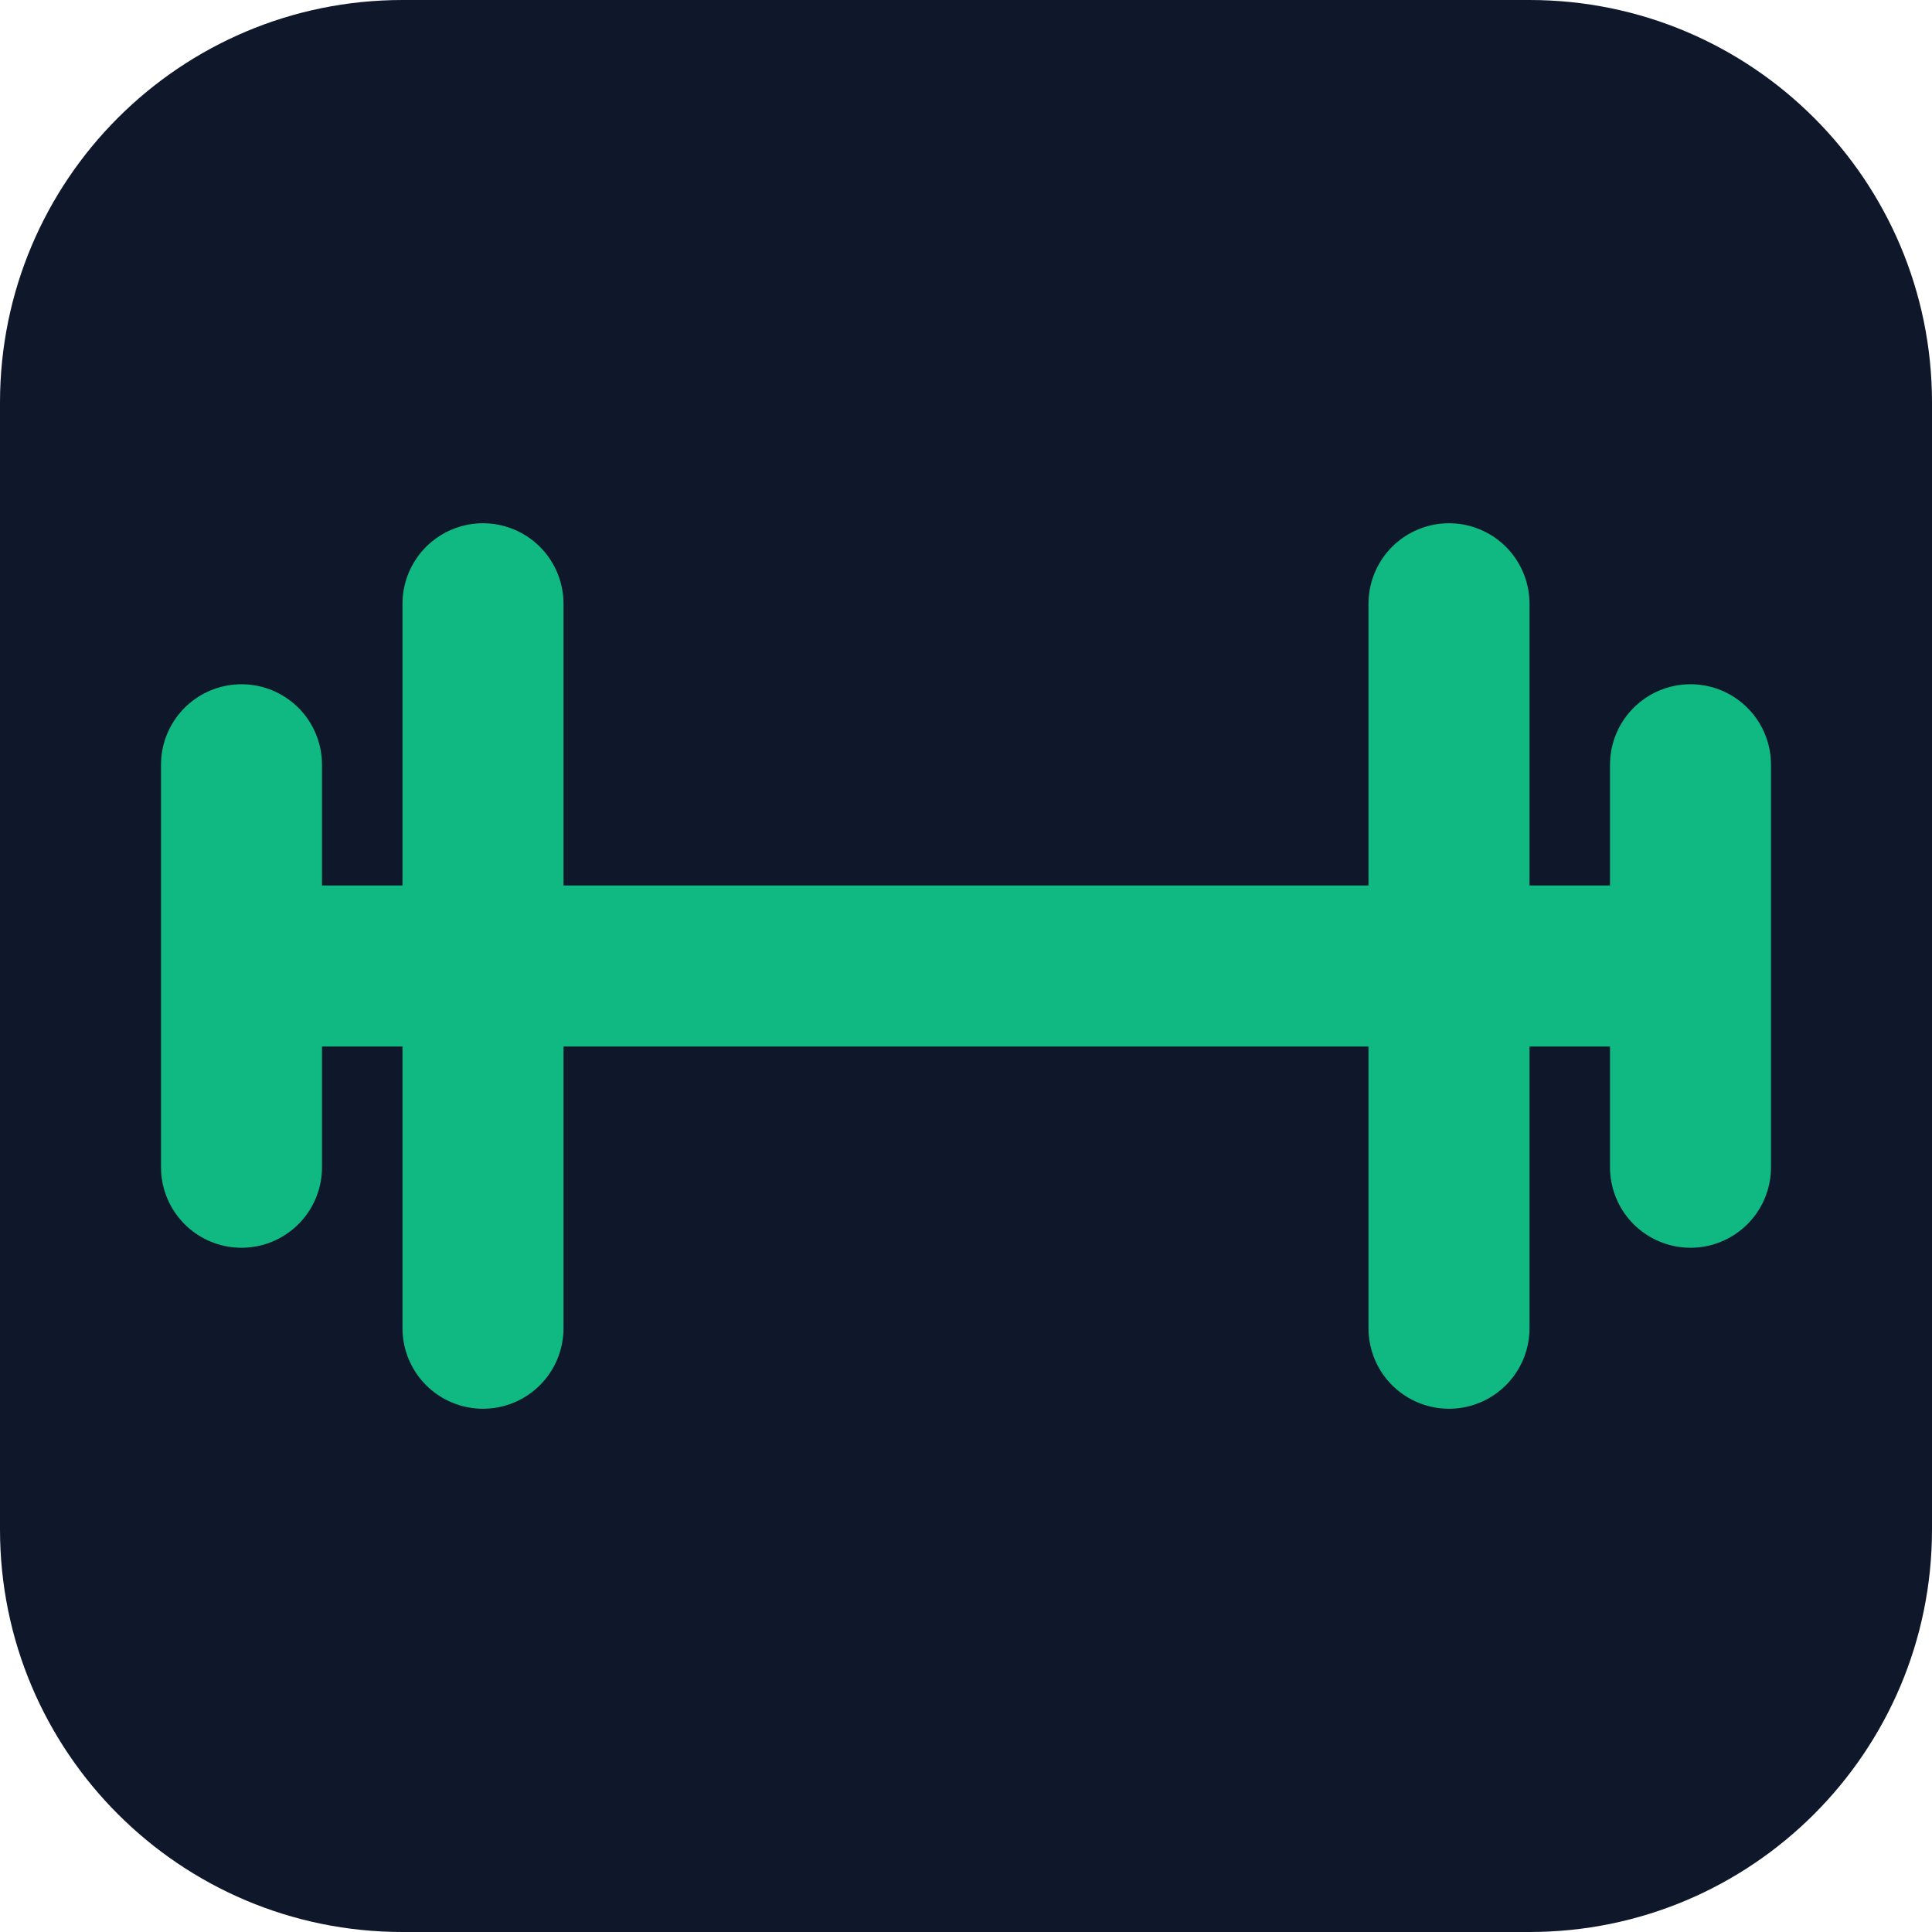
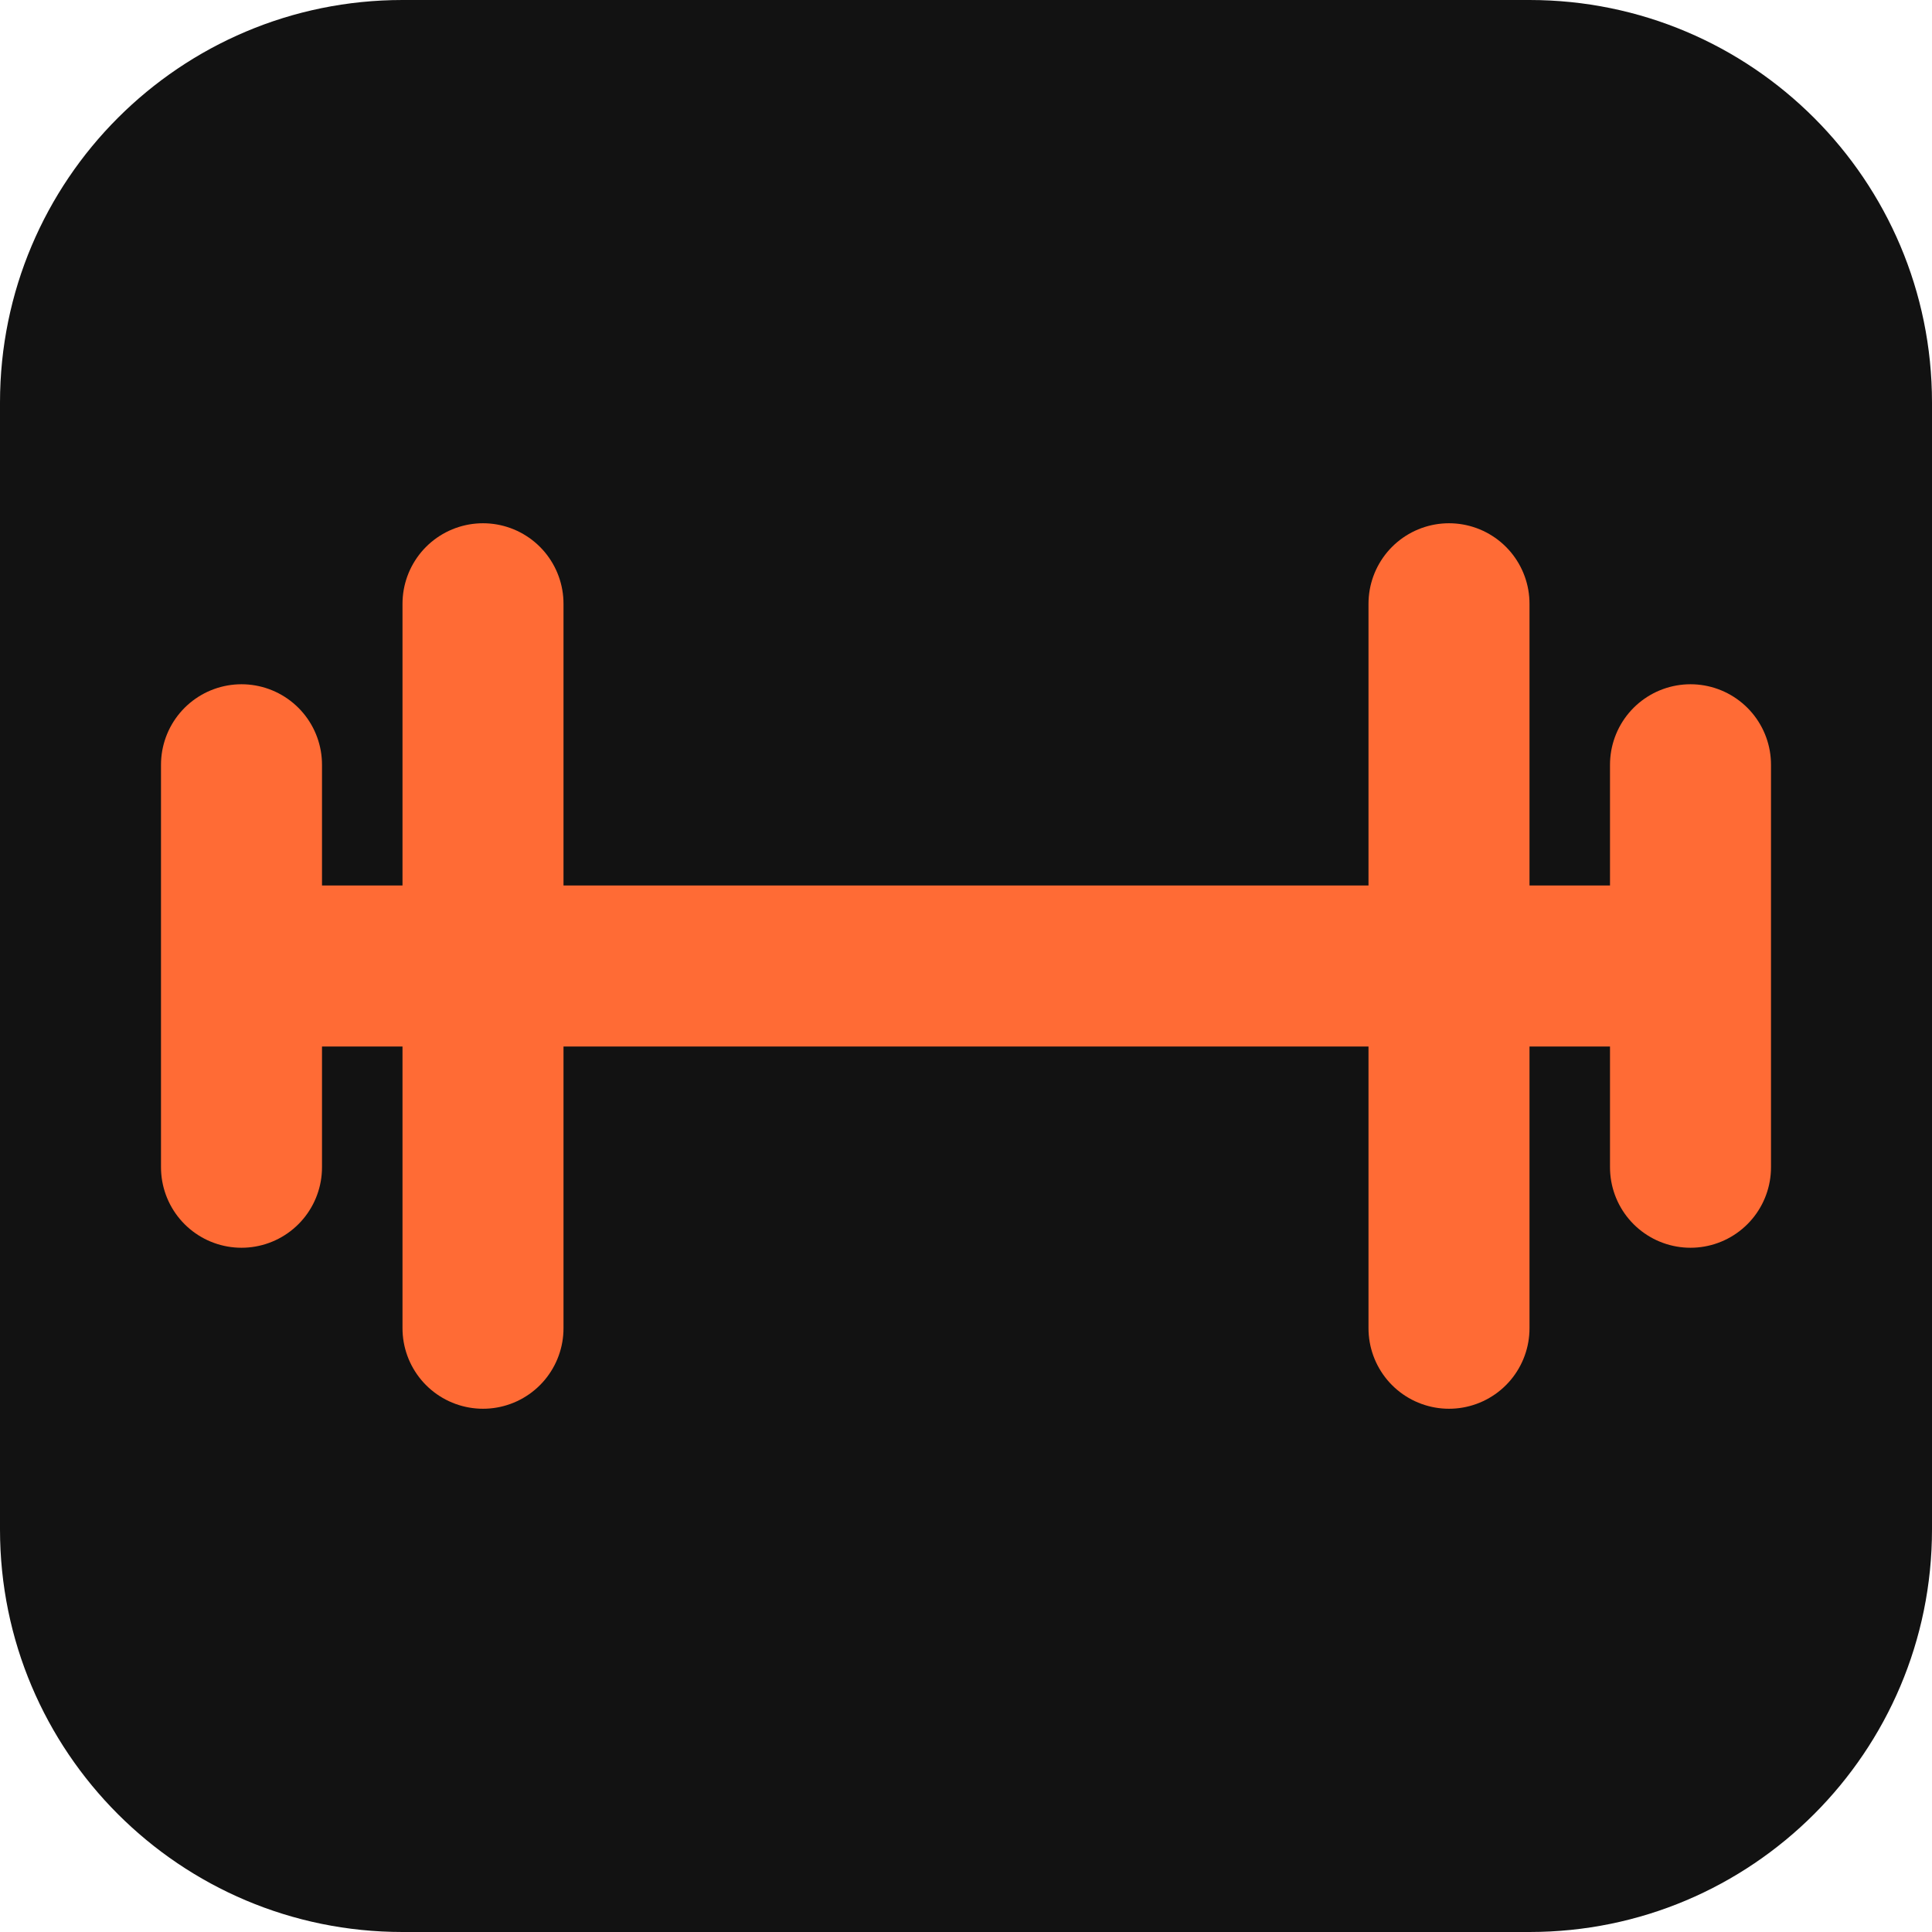
<svg xmlns="http://www.w3.org/2000/svg" viewBox="0 0 48 48">
-   <rect width="48" height="48" rx="10" fill="#0f172a" />
-   <g stroke="#10b981" stroke-width="4" stroke-linecap="round">
+   <rect width="48" height="48" rx="10" fill="#121212" />
+   <g stroke="#ff6b35" stroke-width="4" stroke-linecap="round">
    <line x1="8" y1="24" x2="40" y2="24" />
    <line x1="12" y1="15" x2="12" y2="33" />
    <line x1="36" y1="15" x2="36" y2="33" />
    <line x1="6" y1="19" x2="6" y2="29" />
    <line x1="42" y1="19" x2="42" y2="29" />
  </g>
</svg>
